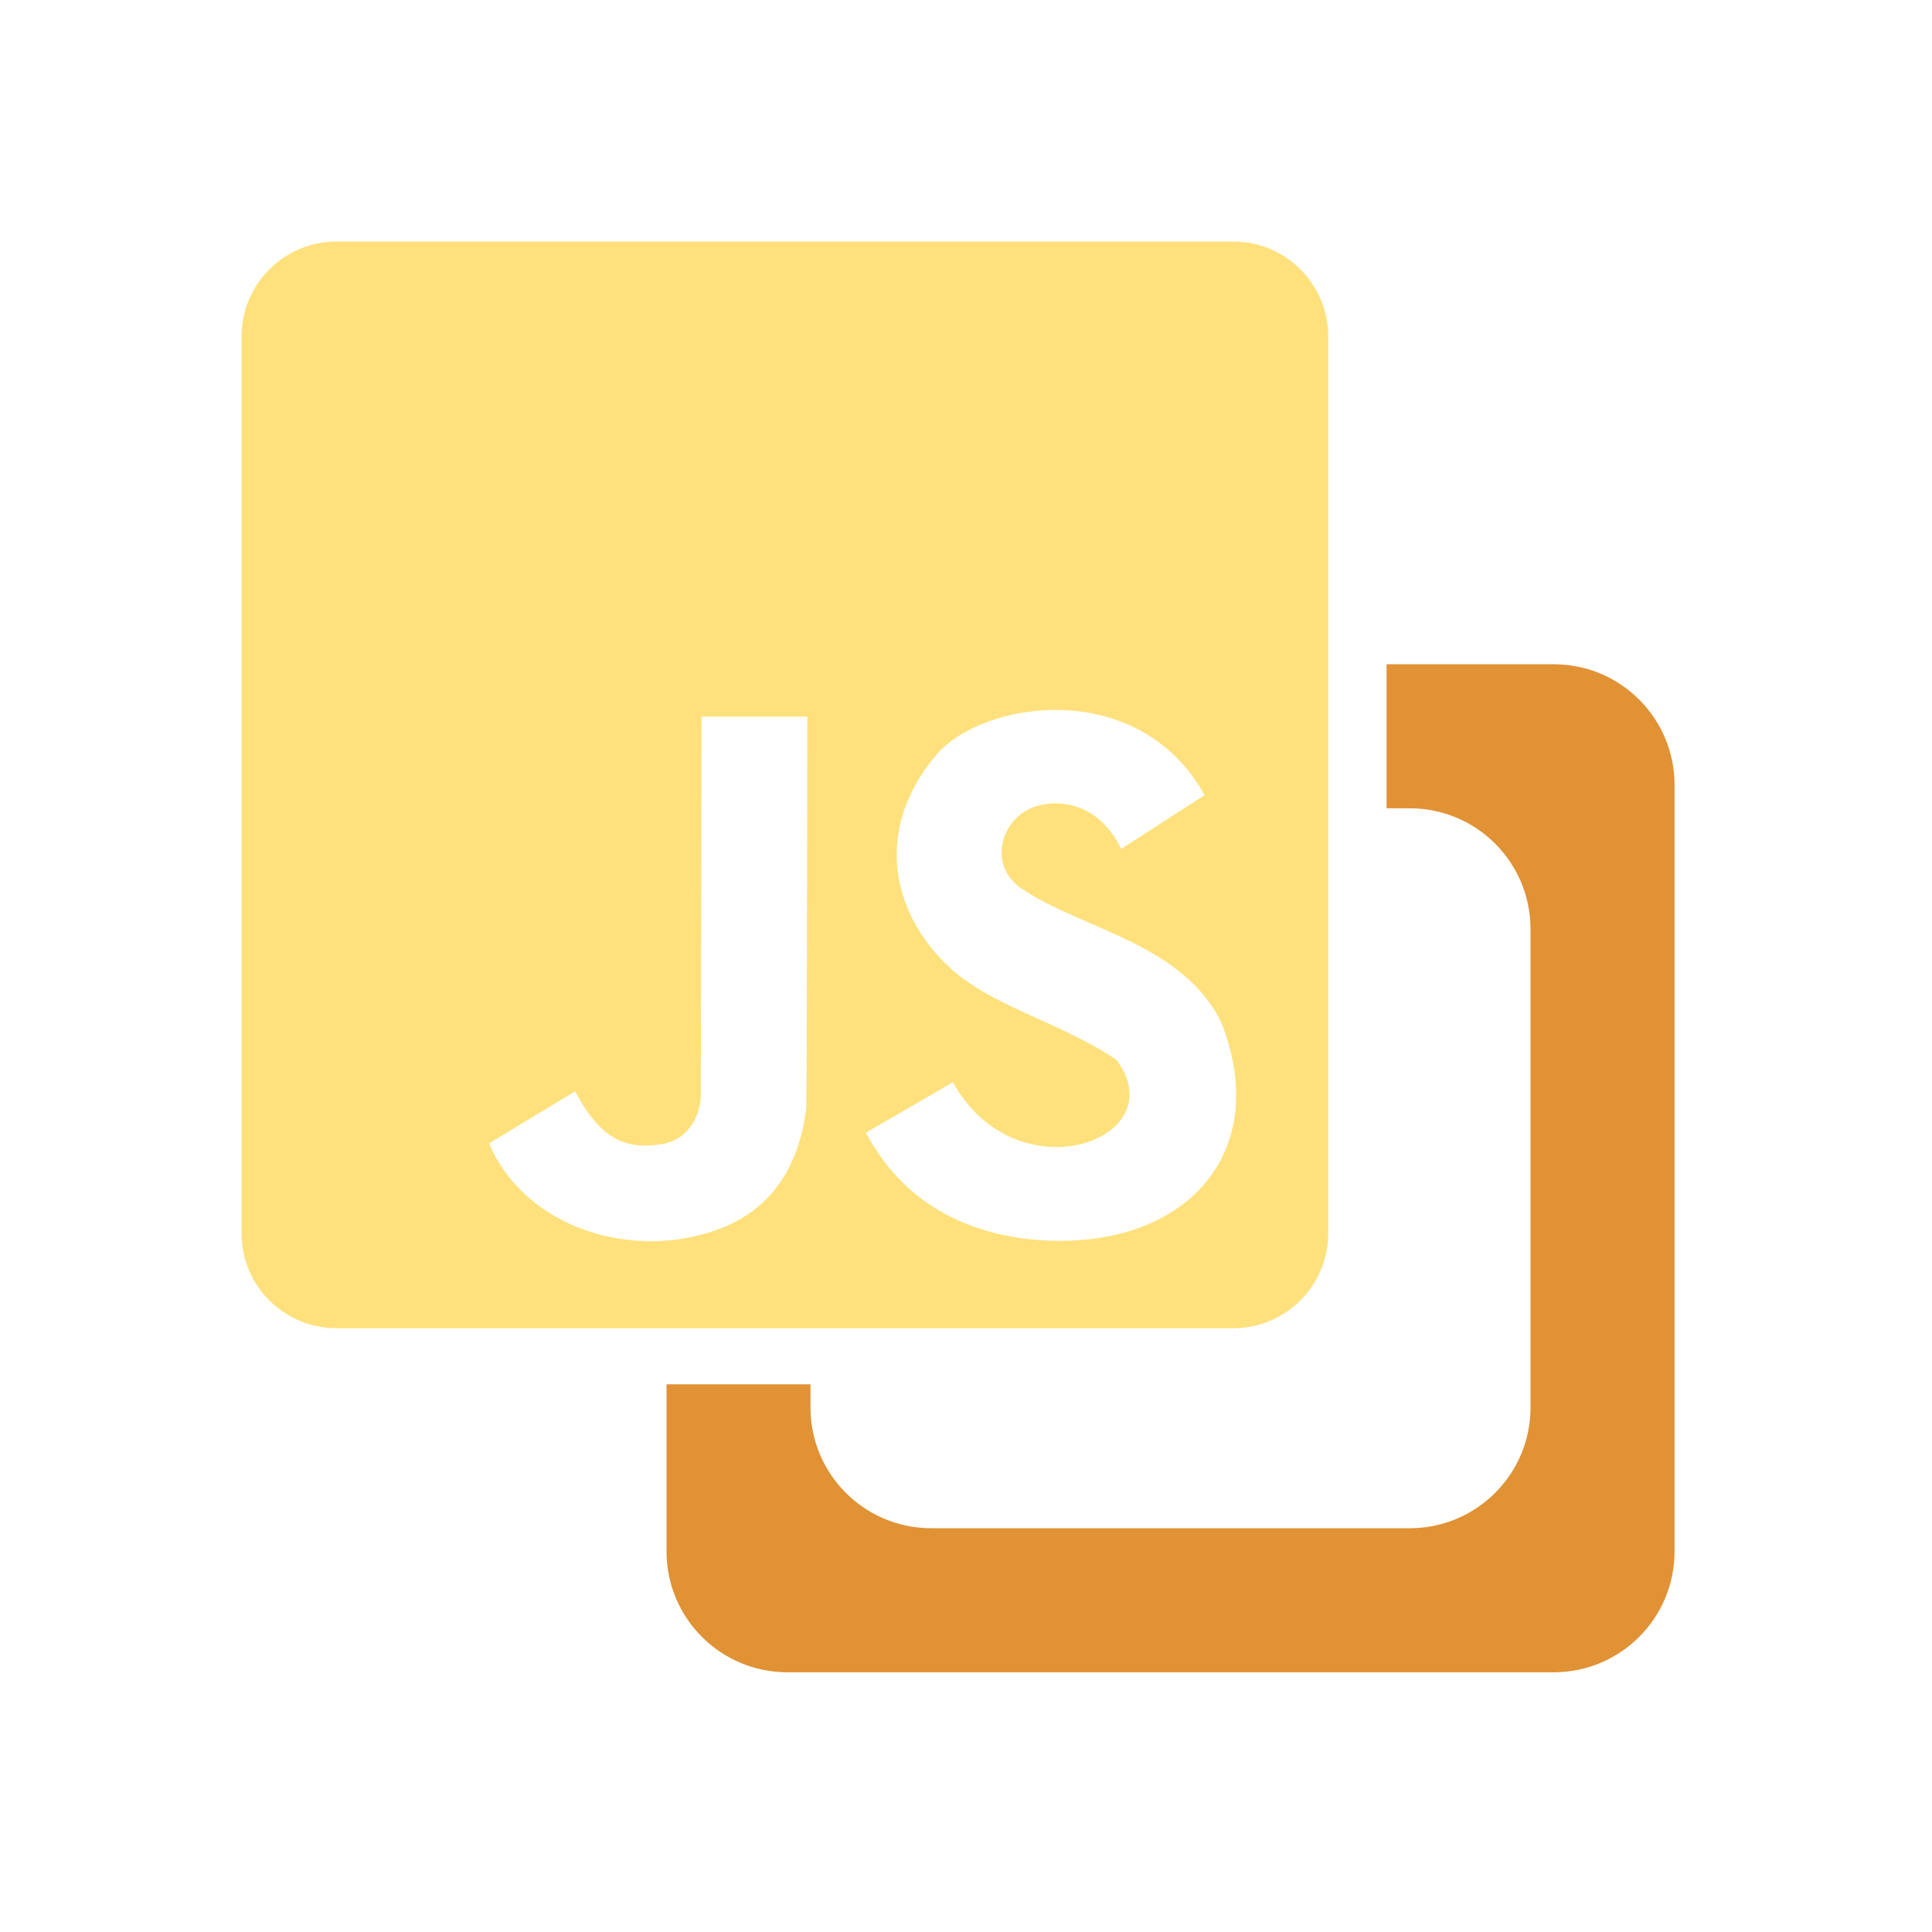
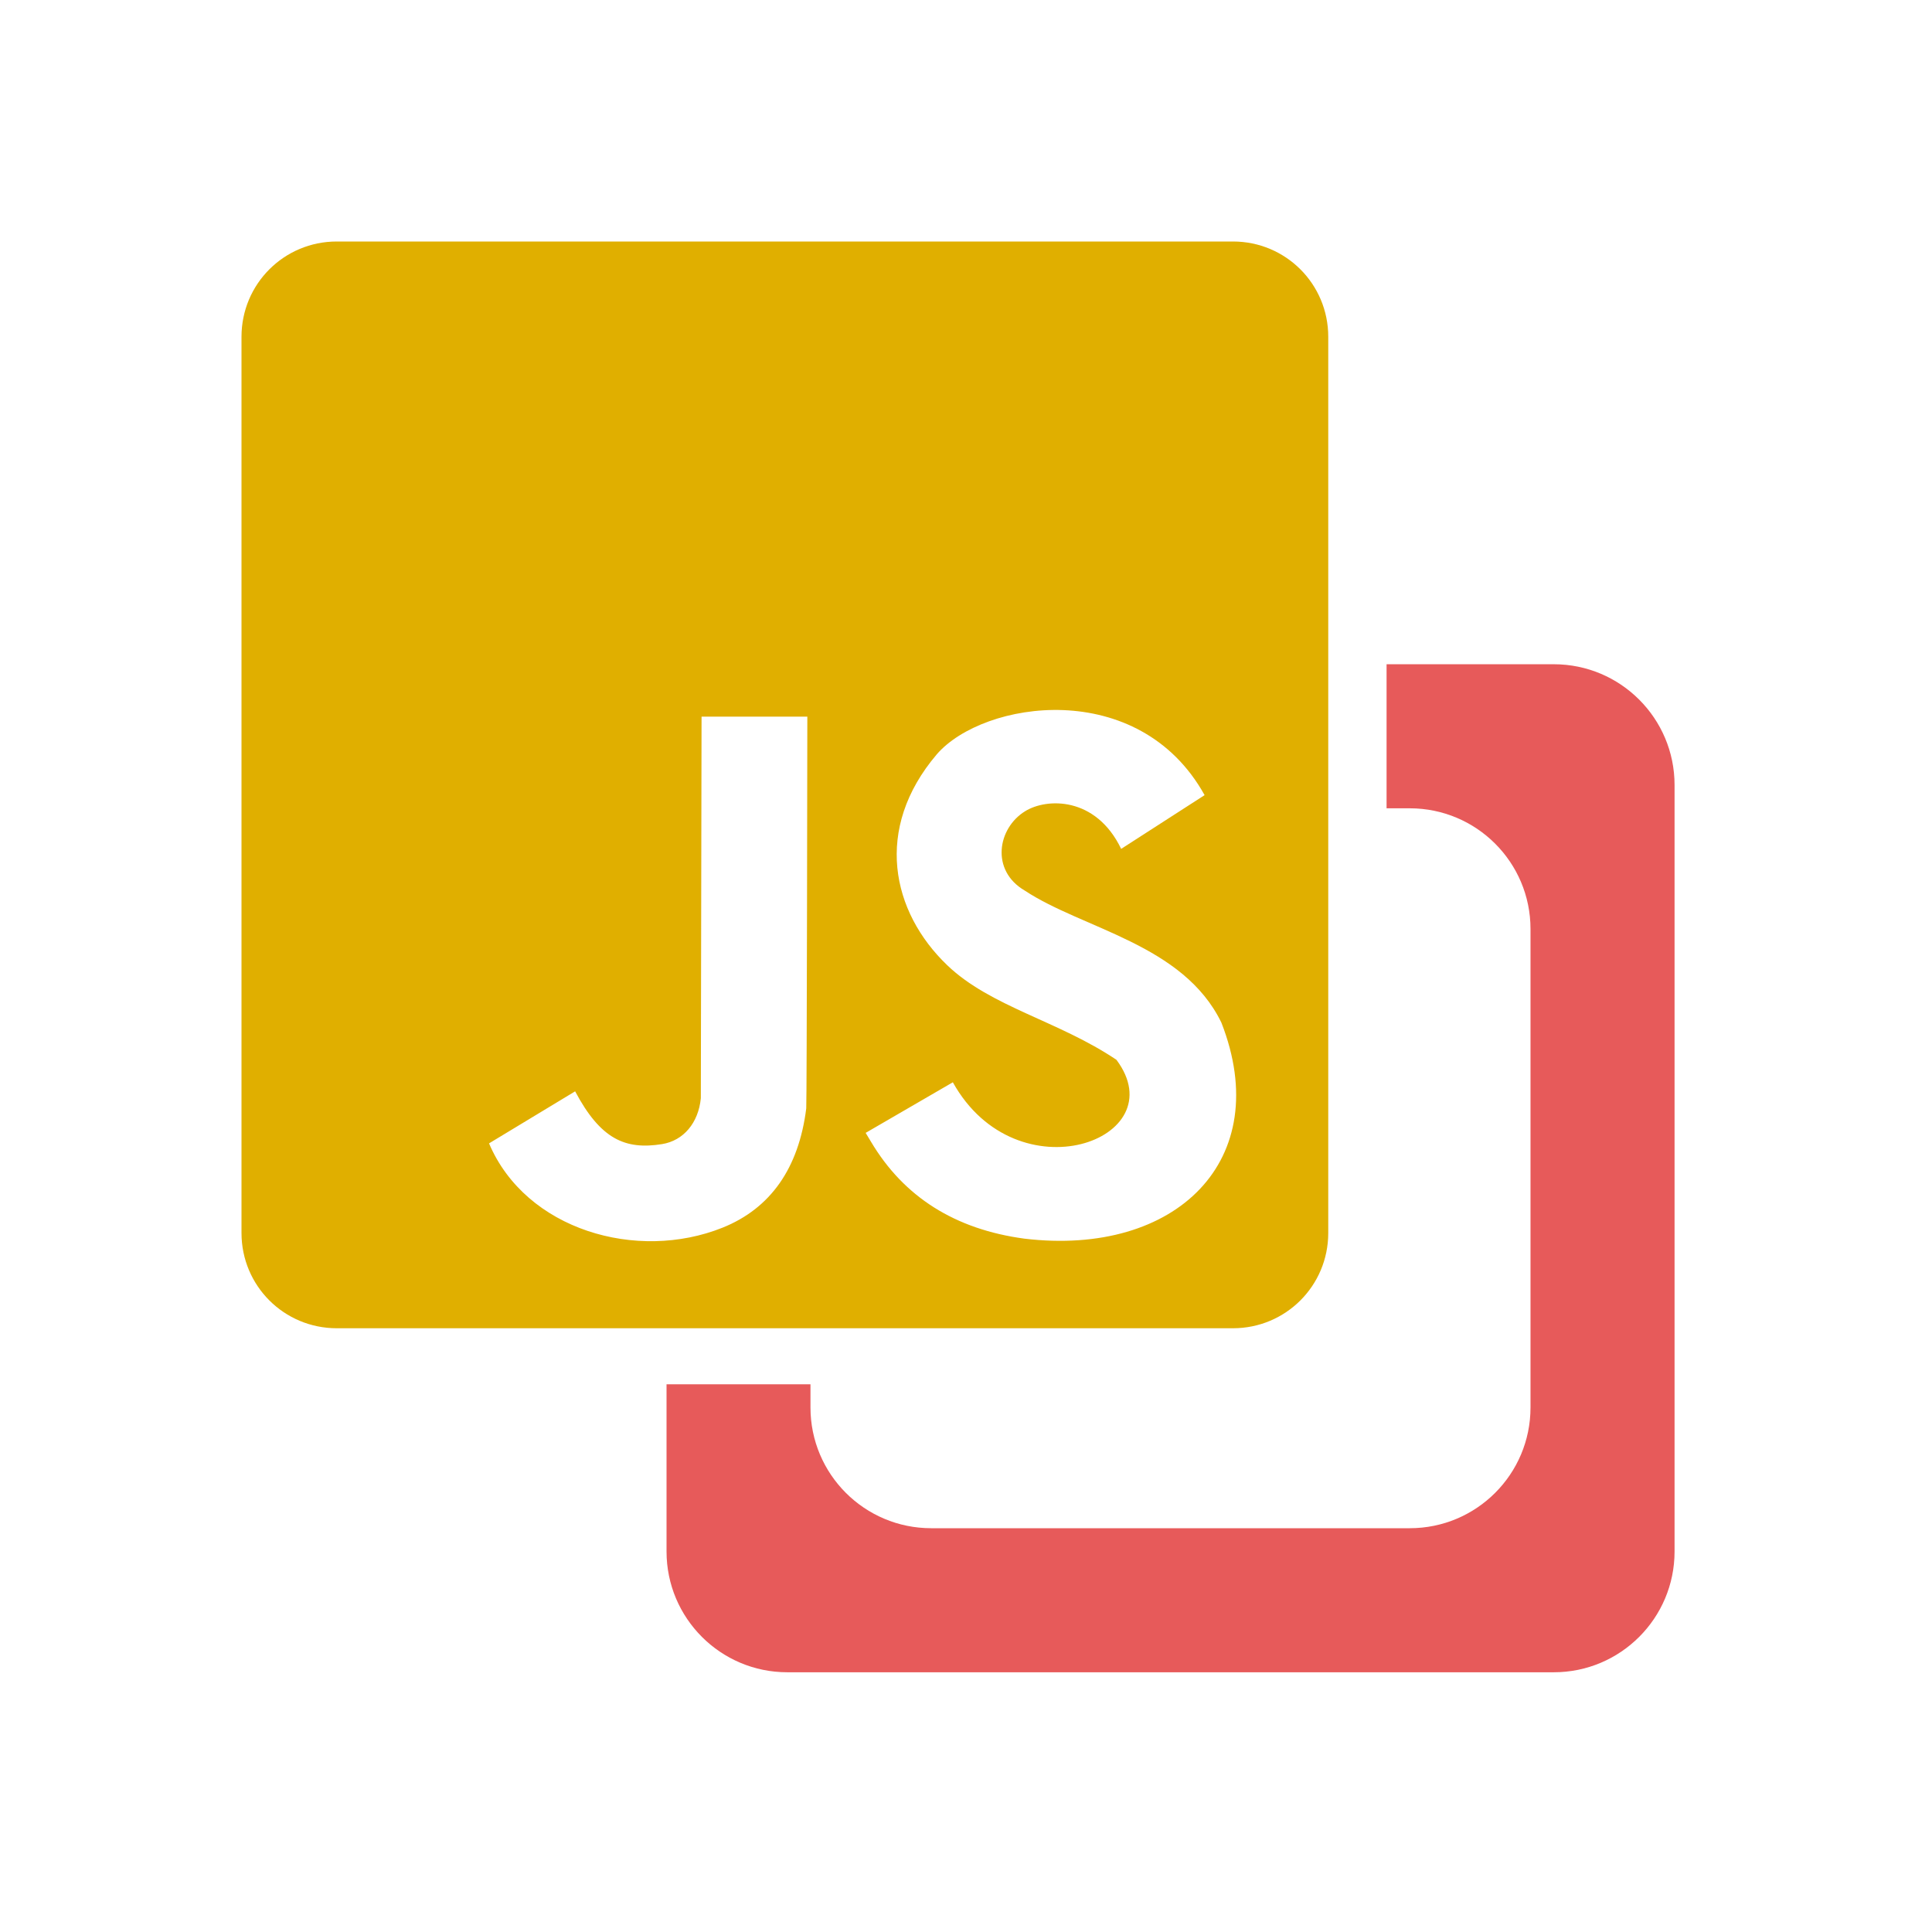
<svg xmlns="http://www.w3.org/2000/svg" width="16" height="16" viewBox="0 0 16 16" fill="none">
  <g id="js_map">
    <g id="javascript-map">
-       <path id="Shape" d="M11.483 5.501V6.694H11.675C12.227 6.694 12.675 7.141 12.675 7.694V11.656C12.675 12.209 12.227 12.656 11.675 12.656H7.712C7.16 12.656 6.712 12.209 6.712 11.656V11.464H5.52V12.849C5.52 13.401 5.968 13.849 6.52 13.849H12.868C13.42 13.849 13.868 13.401 13.868 12.849V6.501C13.868 5.949 13.42 5.501 12.868 5.501H11.483Z" fill="#E19235" />
-       <path id="Vector" d="M9.246 8.777C9.739 9.437 8.422 9.916 7.891 8.963L7.169 9.382L7.213 9.455C7.485 9.913 7.91 10.181 8.484 10.258C9.74 10.408 10.56 9.607 10.115 8.469C9.799 7.818 8.97 7.695 8.486 7.375C8.202 7.209 8.261 6.858 8.49 6.718C8.667 6.608 9.075 6.594 9.285 7.03L9.976 6.585C9.431 5.604 8.144 5.801 7.758 6.247C7.233 6.864 7.383 7.552 7.845 7.994C8.204 8.338 8.768 8.455 9.246 8.777ZM5.984 10.167C6.382 10.007 6.615 9.674 6.677 9.179C6.682 9.129 6.686 5.935 6.686 5.935H5.81L5.804 9.095C5.784 9.299 5.661 9.446 5.483 9.475C5.178 9.524 4.974 9.435 4.763 9.038L4.05 9.469C4.355 10.187 5.276 10.451 5.984 10.167ZM2.789 2H10.211C10.648 2 11 2.352 11 2.789V10.211C11 10.648 10.648 11 10.211 11H2.789C2.352 11 2 10.648 2 10.211V2.789C2 2.352 2.352 2 2.789 2Z" fill="#FEE17C" />
+       <path id="Shape" d="M11.483 5.501V6.694H11.675C12.227 6.694 12.675 7.141 12.675 7.694V11.656C12.675 12.209 12.227 12.656 11.675 12.656H7.712C7.16 12.656 6.712 12.209 6.712 11.656V11.464H5.52V12.849C5.52 13.401 5.968 13.849 6.52 13.849H12.868C13.42 13.849 13.868 13.401 13.868 12.849V6.501C13.868 5.949 13.42 5.501 12.868 5.501H11.483Z" fill="#E75A5A" />
+       <path id="Vector" d="M9.246 8.777C9.739 9.437 8.422 9.916 7.891 8.963L7.169 9.382L7.213 9.455C7.485 9.913 7.91 10.181 8.484 10.258C9.74 10.408 10.56 9.607 10.115 8.469C9.799 7.818 8.97 7.695 8.486 7.375C8.202 7.209 8.261 6.858 8.49 6.718C8.667 6.608 9.075 6.594 9.285 7.03L9.976 6.585C9.431 5.604 8.144 5.801 7.758 6.247C7.233 6.864 7.383 7.552 7.845 7.994C8.204 8.338 8.768 8.455 9.246 8.777ZM5.984 10.167C6.382 10.007 6.615 9.674 6.677 9.179C6.682 9.129 6.686 5.935 6.686 5.935H5.81L5.804 9.095C5.784 9.299 5.661 9.446 5.483 9.475C5.178 9.524 4.974 9.435 4.763 9.038L4.05 9.469C4.355 10.187 5.276 10.451 5.984 10.167ZM2.789 2H10.211C10.648 2 11 2.352 11 2.789V10.211C11 10.648 10.648 11 10.211 11H2.789C2.352 11 2 10.648 2 10.211V2.789C2 2.352 2.352 2 2.789 2Z" fill="#E0AF00" />
    </g>
  </g>
</svg>
